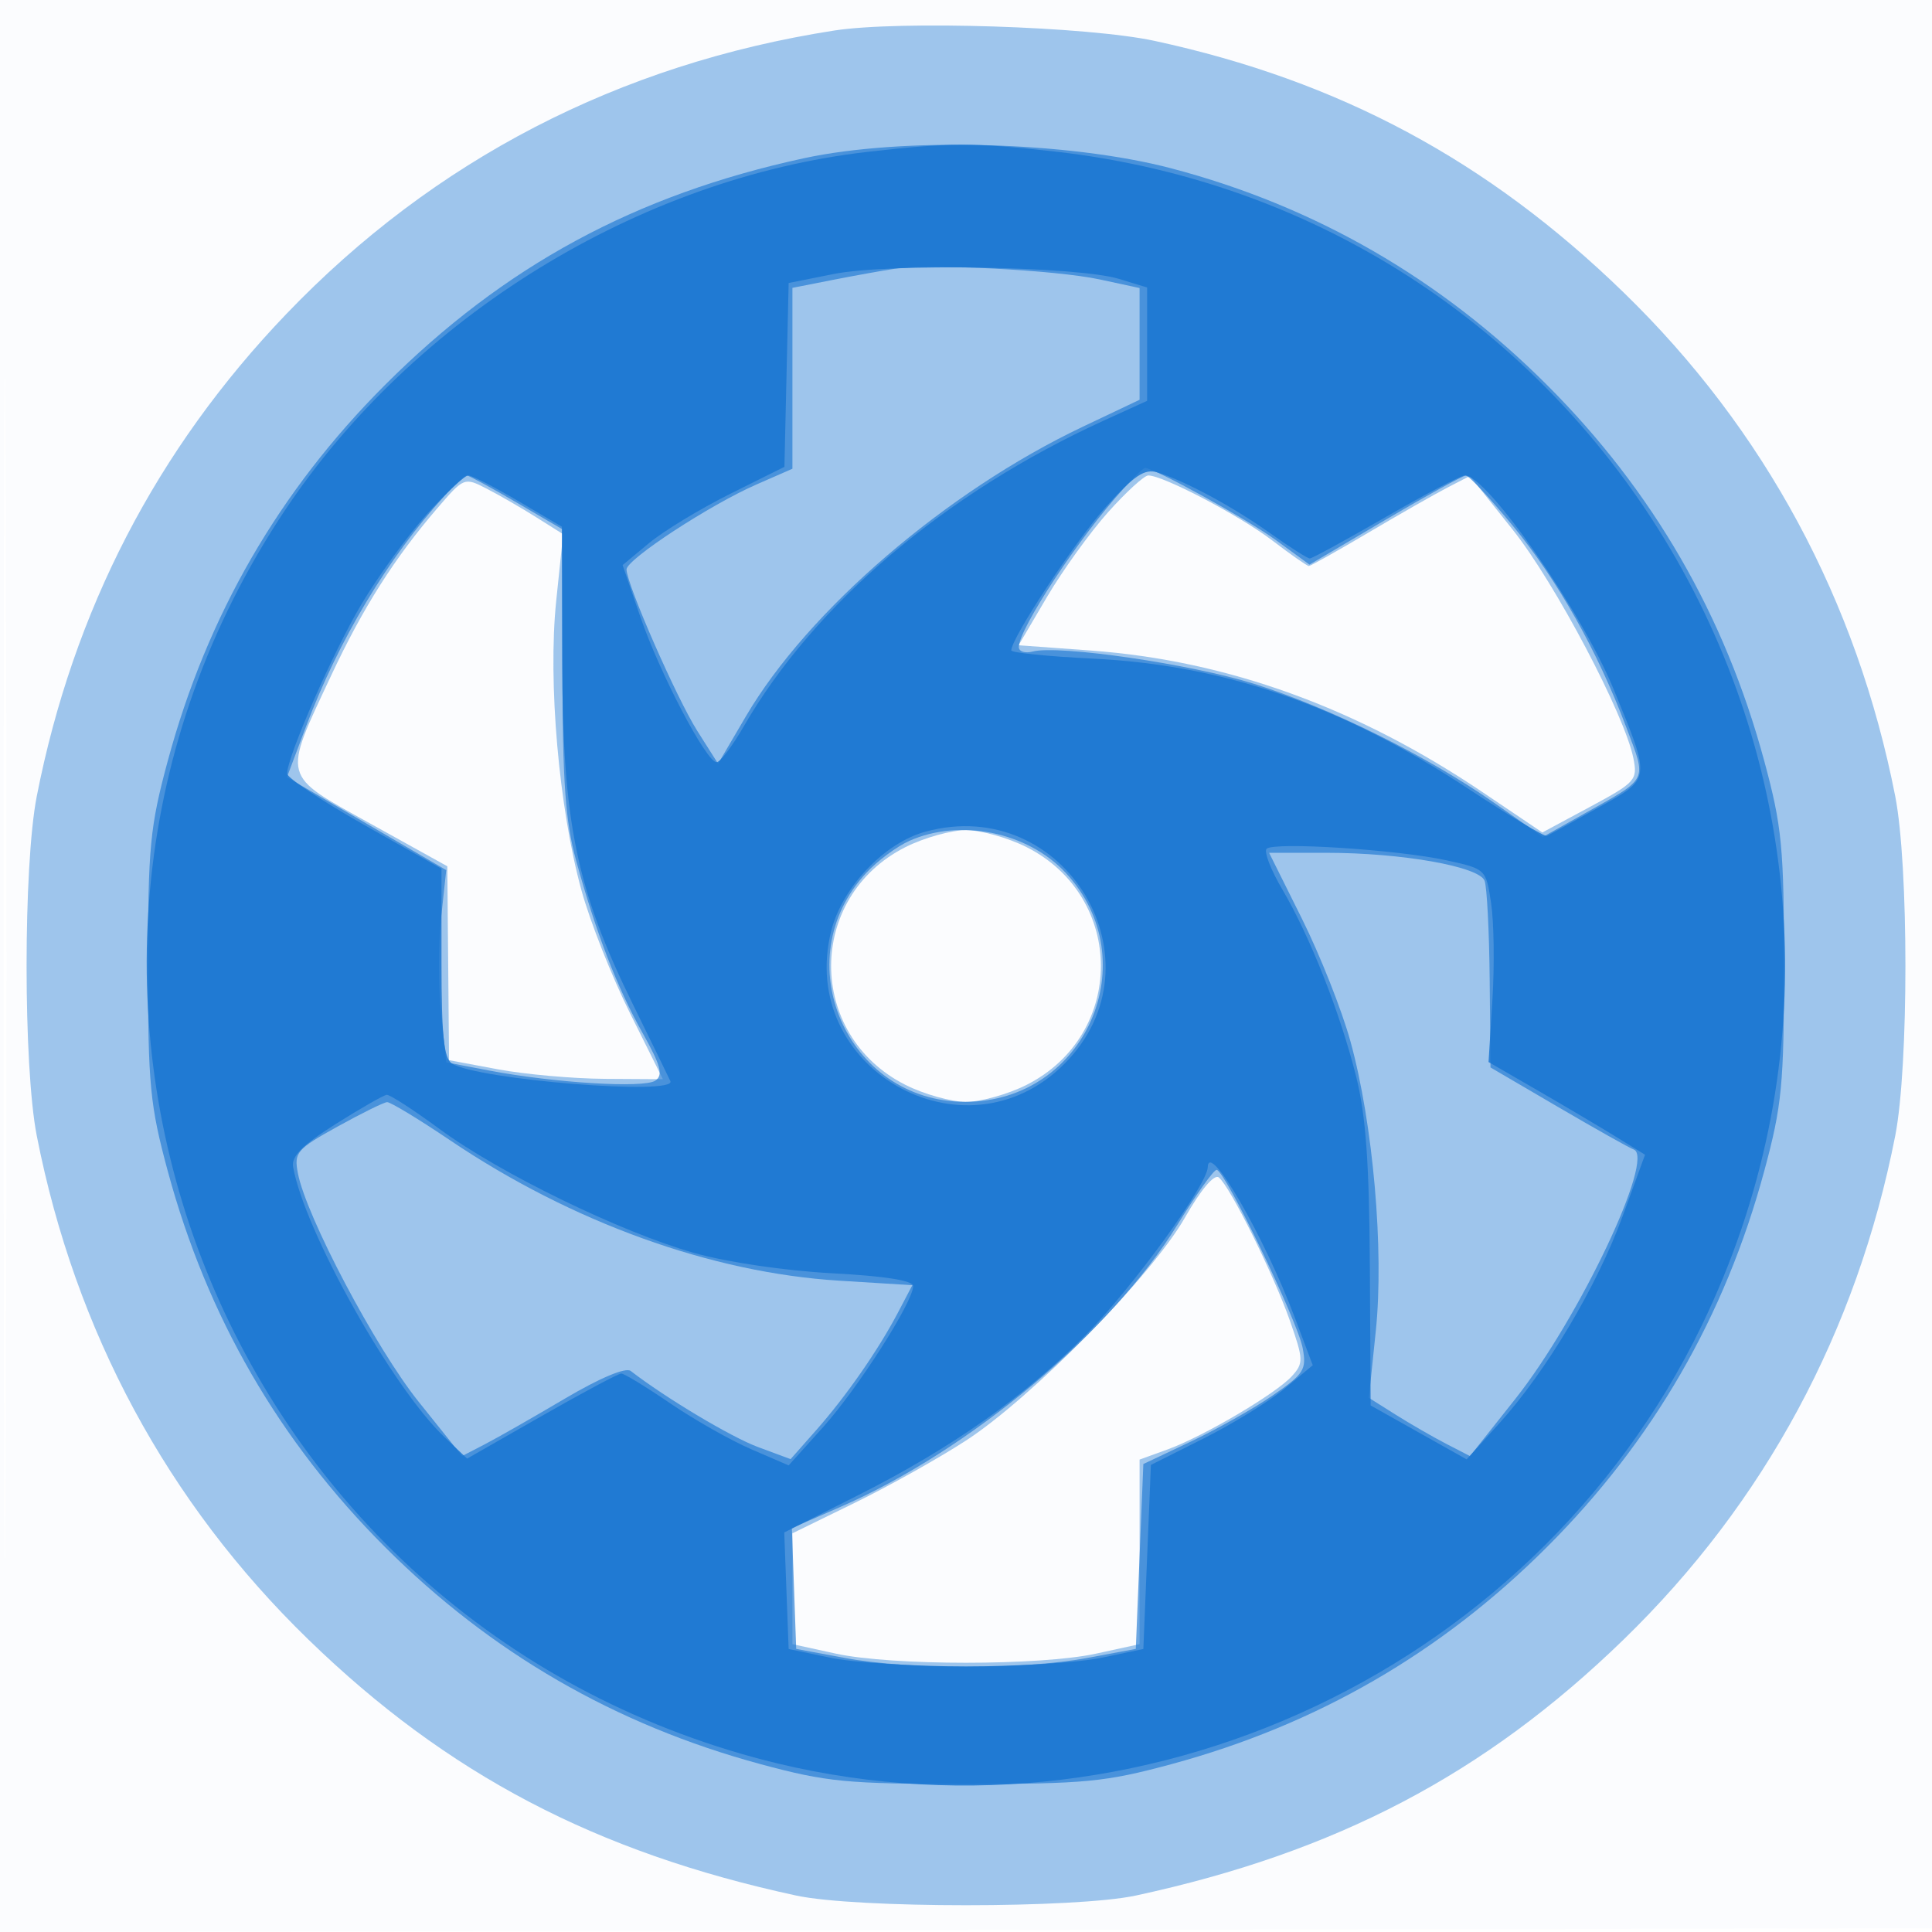
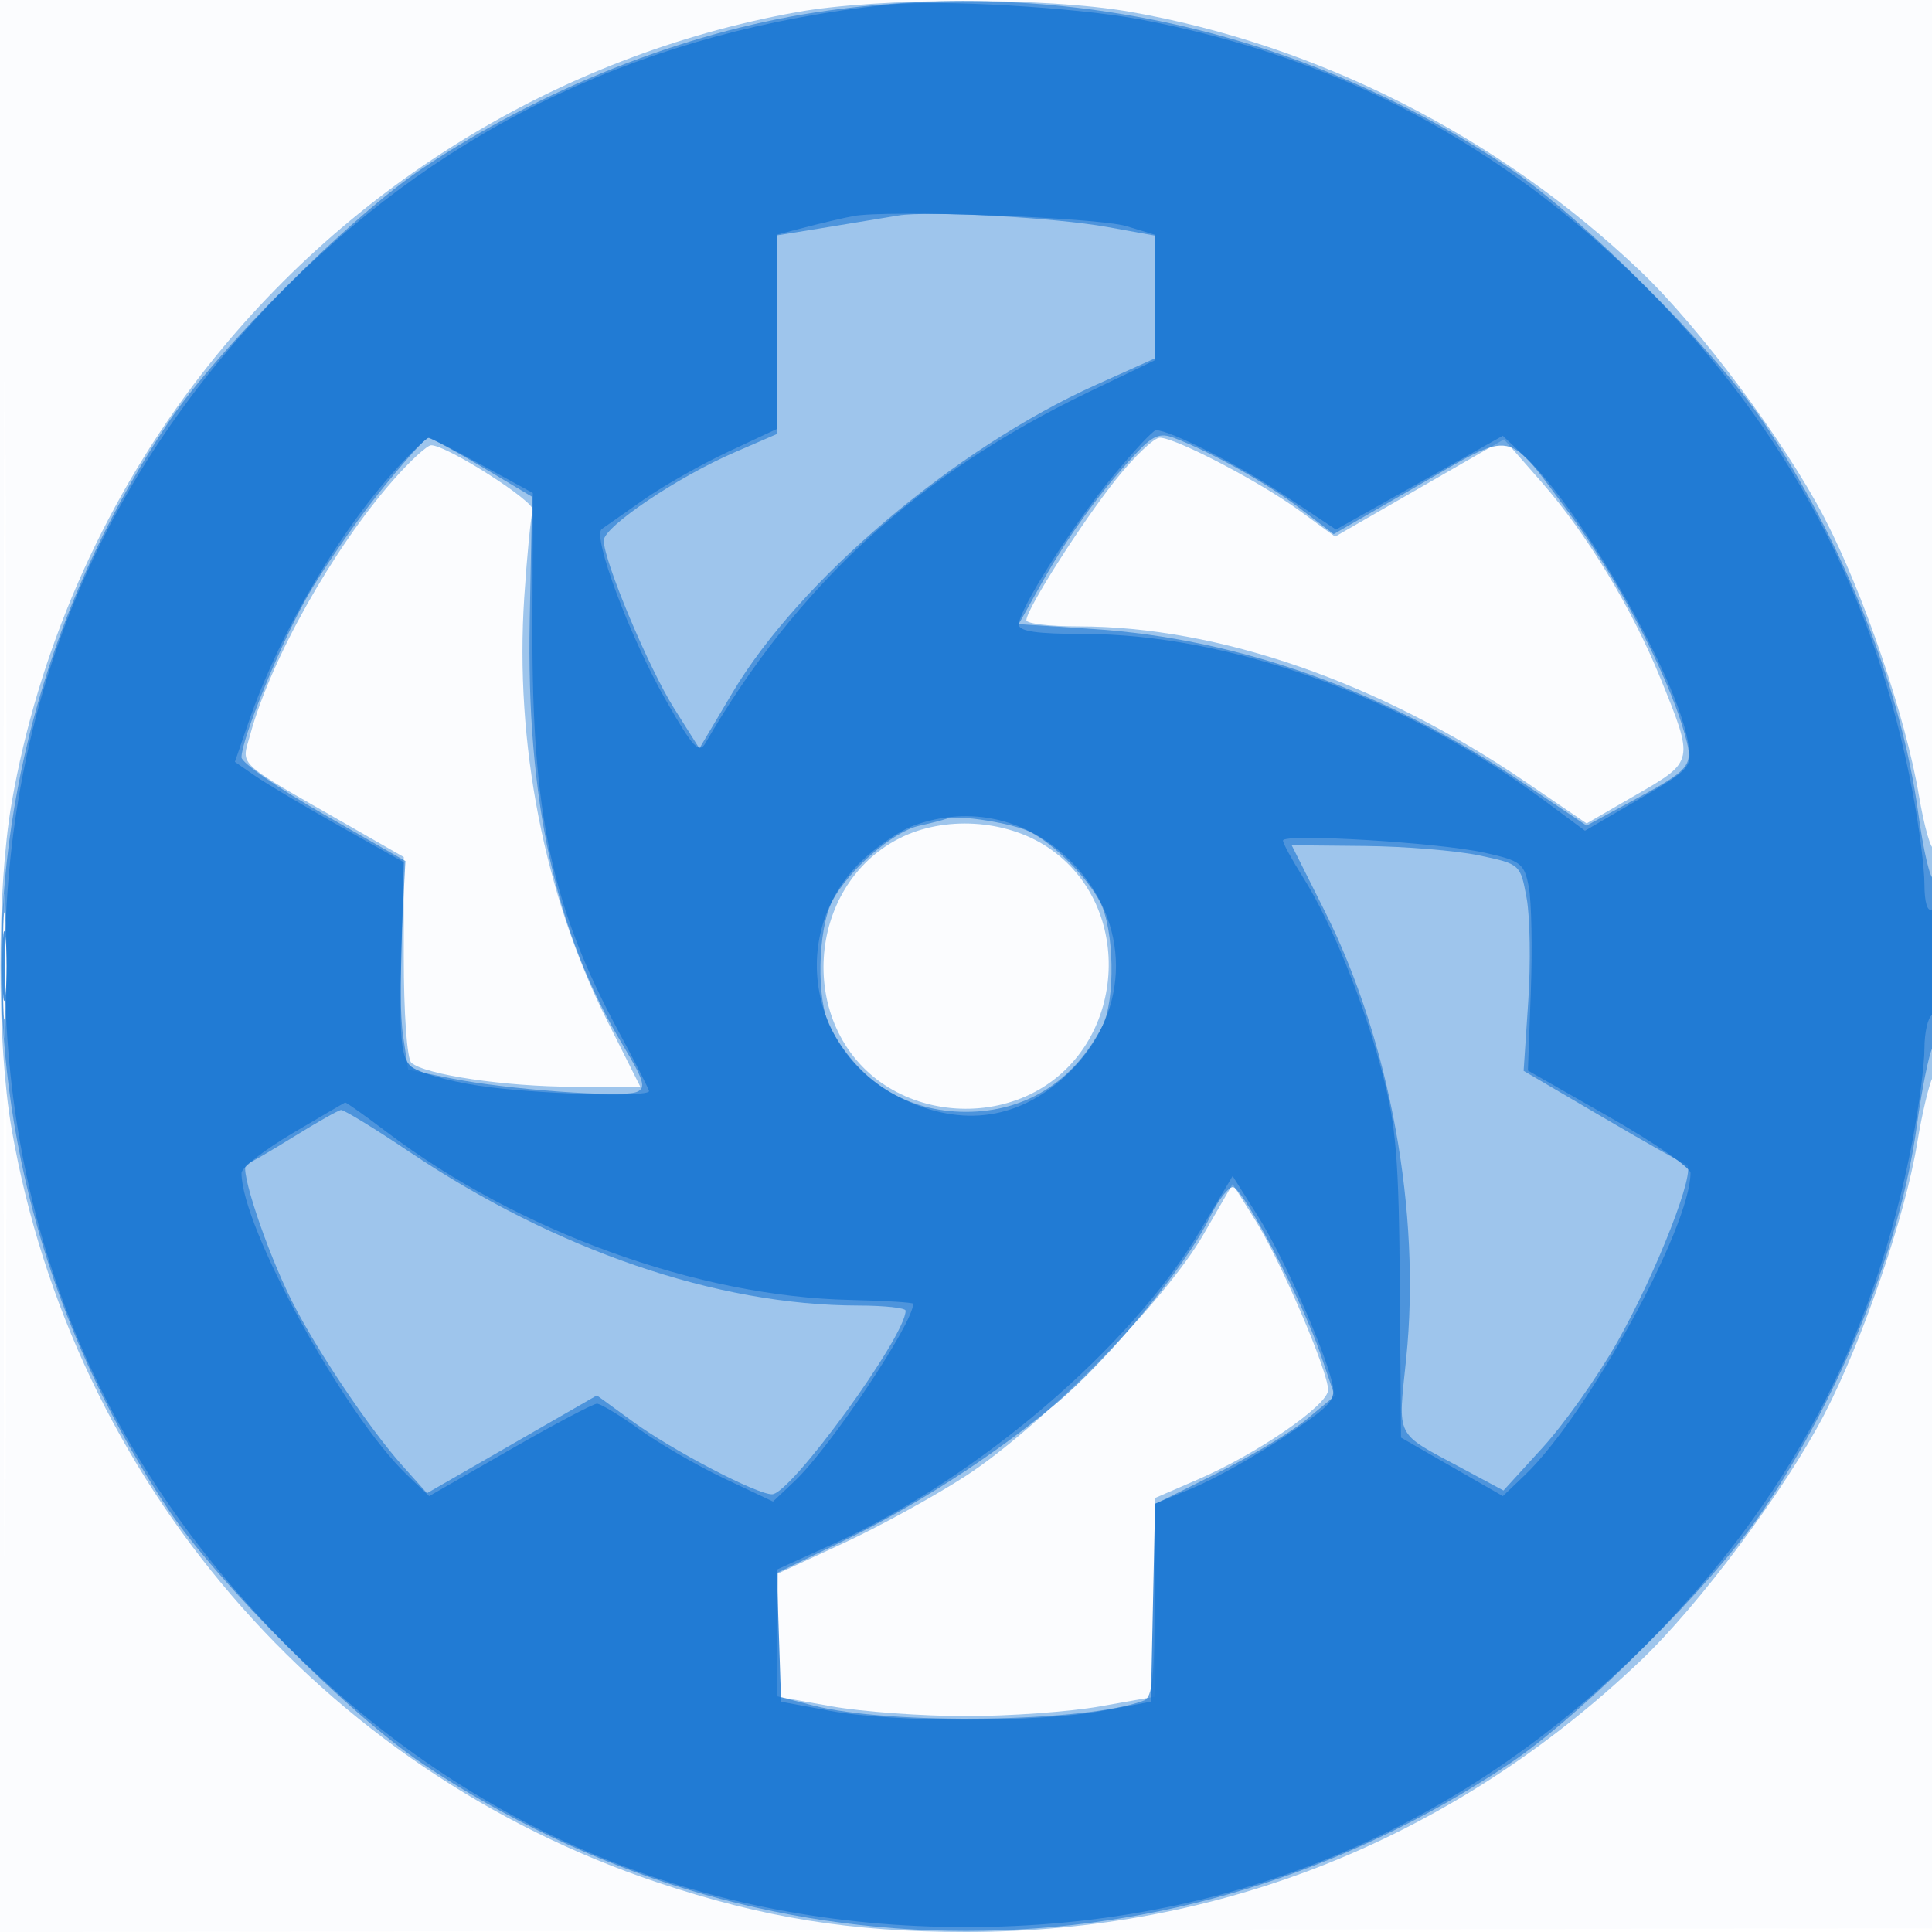
<svg xmlns="http://www.w3.org/2000/svg" width="256" height="256">
  <path fill-opacity=".016" d="M0 128.004v128.004l128.25-.254 128.25-.254.254-127.75L257.008 0H0v128.004m.485.496c0 70.4.119 99.053.265 63.672.146-35.38.146-92.98 0-128C.604 29.153.485 58.1.485 128.5" fill="#1976D2" fill-rule="evenodd" />
-   <path fill-opacity=".414" d="M110.5 4.051C82.037 8.492 57.508 21.188 37.936 41.608 20.753 59.537 9.701 80.895 4.873 105.5c-1.801 9.181-1.801 35.819 0 45 5.086 25.923 17.318 48.612 35.98 66.739 18.375 17.848 38.091 28.197 64.647 33.931 7.912 1.708 37.088 1.708 45 0 26.556-5.734 46.272-16.083 64.647-33.931 18.662-18.127 30.894-40.816 35.98-66.739 1.801-9.181 1.801-35.819 0-45-5.086-25.923-17.318-48.612-35.98-66.739-18.016-17.5-37.679-28.049-62.147-33.342-8.851-1.915-33.839-2.719-42.5-1.368M57.937 67.355c-5.675 6.602-9.848 13.179-14.046 22.136-6.475 13.818-6.675 13.065 5.205 19.652l10.177 5.643.114 12.846.113 12.847 6.5 1.214c3.575.667 9.951 1.235 14.169 1.26l7.669.047-4.359-8.75c-2.397-4.812-5.289-12.125-6.425-16.25-2.998-10.886-4.465-27.659-3.355-38.358l.919-8.858-3.559-2.242c-1.957-1.233-4.909-2.936-6.559-3.786-2.978-1.534-3.026-1.515-6.563 2.599m88.906.496c-2.389 2.669-6.038 7.731-8.111 11.25l-3.767 6.399 9.58.7c18.028 1.316 35.321 7.575 51.975 18.814l7.848 5.295 6.334-3.404c6.009-3.23 6.304-3.56 5.738-6.405-1.147-5.77-10.374-23.254-15.998-30.312l-5.672-7.12-3.002 1.552c-1.651.854-6.361 3.538-10.467 5.966-4.107 2.428-7.65 4.414-7.875 4.414-.225 0-2.416-1.532-4.869-3.404-4.319-3.297-14.43-8.596-16.402-8.596-.533 0-2.924 2.183-5.312 4.851M119.97 112.25c-13.123 6.629-13.123 24.871 0 31.5 2.45 1.238 6.063 2.25 8.03 2.25 1.967 0 5.58-1.012 8.03-2.25 13.123-6.629 13.123-24.871 0-31.5-2.45-1.237-6.063-2.25-8.03-2.25-1.967 0-5.58 1.013-8.03 2.25M157 161.354c-4.352 7.642-20.272 23.85-29 29.524-3.575 2.325-10.213 6.041-14.75 8.26l-8.25 4.033V217.858l5.75 1.254c7.405 1.615 27.095 1.615 34.5 0l5.75-1.254v-24.456l3.648-1.32c4.794-1.733 14.437-7.412 16.54-9.741 1.553-1.719 1.535-2.204-.269-7.341-2.19-6.233-7.905-17.753-9.416-18.979-.608-.493-2.383 1.609-4.503 5.333" fill="#1976D2" fill-rule="evenodd" />
-   <path fill-opacity=".633" d="M106.5 20.973c-22.292 4.83-39.705 14.257-55.488 30.039-14.029 14.03-23.57 30.536-28.774 49.782-2.363 8.739-2.625 11.45-2.625 27.206s.262 18.467 2.625 27.206c5.204 19.246 14.745 35.752 28.774 49.782 14.03 14.029 30.536 23.57 49.782 28.774 8.739 2.363 11.45 2.625 27.206 2.625s18.467-.262 27.206-2.625c19.246-5.204 35.752-14.745 49.782-28.774 14.029-14.03 23.57-30.536 28.774-49.782 2.363-8.739 2.625-11.45 2.625-27.206s-.262-18.467-2.625-27.206c-5.204-19.246-14.745-35.752-28.774-49.782-14.091-14.09-30.744-23.693-49.782-28.705-13.549-3.567-35.609-4.171-48.706-1.334m12 14.646c-1.65.25-5.362.92-8.25 1.489L105 38.142v23.97l-4.75 2.077c-6.192 2.707-17.255 9.944-17.232 11.273.035 1.995 6.648 17.075 9.379 21.388l2.754 4.349 3.674-6.267c8.243-14.057 26.562-29.805 44.666-38.396L151 52.973V38.166l-5.25-1.133c-5.812-1.255-22.567-2.124-27.25-1.414m30.364 29.131C143.041 71.129 135 83.305 135 85.744c0 .588.826.853 1.835.589 3.458-.904 21.048 1.663 29.357 4.284 10.03 3.165 22.999 9.592 31.774 15.747l6.466 4.535 5.534-3.108c8.572-4.815 8.255-4.157 5.513-11.444-3.799-10.092-9.099-19.497-15.061-26.725-3.004-3.642-5.79-6.614-6.19-6.605-.4.009-5.225 2.667-10.721 5.907l-9.993 5.89-4.507-3.286C165.275 68.808 152.92 62 151.716 62c-.188 0-1.472 1.237-2.852 2.75m-90 1C51.41 73.915 44.842 84.856 40.56 96.241l-2.536 6.741 10.552 6.155 10.552 6.156-.681 6.353c-.374 3.495-.372 9.226.004 12.737l.683 6.383 5.683 1.085c8.602 1.642 20.516 2.366 22.019 1.338 1.068-.73.728-1.998-1.686-6.301-3.395-6.053-6.18-13.281-8.819-22.888-1.413-5.145-1.79-10.397-1.808-25.188L74.5 70.123l-6.088-3.561C65.063 64.603 62.11 63 61.849 63c-.261 0-1.605 1.237-2.985 2.75m61.636 45.667c-1.65.737-4.209 2.632-5.686 4.211-10.782 11.526-2.66 30.372 13.089 30.372 15.938 0 24.142-18.76 13.283-30.373-5.038-5.388-13.972-7.206-20.686-4.21m52.021 10.333c2.397 4.813 5.289 12.125 6.425 16.25 2.998 10.886 4.465 27.659 3.355 38.358l-.919 8.858 3.559 2.242c1.957 1.233 4.972 2.97 6.7 3.861l3.141 1.62 5.984-7.548c8.468-10.679 18.616-32.069 15.696-33.084-.529-.184-5.012-2.704-9.962-5.6l-9-5.265-.109-11.634c-.061-6.398-.364-12.295-.675-13.105-.725-1.891-10.983-3.703-20.967-3.703h-7.587l4.359 8.75M44.704 149.289c-5.391 2.986-5.757 3.417-5.238 6.149 1.091 5.733 10.297 23.167 15.988 30.278l5.776 7.216 3.002-1.552c1.651-.854 6.432-3.58 10.625-6.059 4.62-2.731 8.054-4.175 8.714-3.664 4.628 3.577 13.301 8.762 16.873 10.086l4.316 1.6 3.37-3.816c3.99-4.517 8.242-10.633 10.867-15.629l1.893-3.603-9.695-.598c-16.92-1.046-35.444-7.731-51.57-18.613-4.144-2.796-7.893-5.066-8.33-5.045-.437.022-3.403 1.484-6.591 3.25m111.329 12.97c-8.786 14.244-27.564 29.962-44.73 37.44l-6.376 2.778.286 8.006.287 8.007 6.5 1.208c8.333 1.549 23.668 1.549 32 0l6.5-1.209.5-12.249.5-12.249 6.276-2.966c3.452-1.63 8.335-4.381 10.851-6.113 4.167-2.866 4.523-3.428 3.986-6.28-.682-3.621-10.343-23.636-11.403-23.623-.39.004-2.72 3.267-5.177 7.25" fill="#1976D2" fill-rule="evenodd" />
-   <path fill-opacity=".833" d="M115 20.118C84.682 23.586 54.789 41.994 37.68 67.73-3.021 128.953 27.51 211.9 98.296 232.413c50.062 14.507 104.459-9.792 127.215-56.827C258.3 107.81 214.472 28.41 139.666 20.069c-10.711-1.194-13.857-1.188-24.666.049m-4.5 16.181l-6 1.201-.28 12.178-.28 12.179-7.22 3.599c-3.971 1.98-8.795 4.91-10.72 6.51l-3.5 2.91 2.334 6.812C87.393 89.16 93.598 101 94.954 101c.471 0 2.089-2.137 3.596-4.75 9.336-16.183 26.726-30.955 47.7-40.518l5.75-2.621V38.094l-3.75-1.144c-5.437-1.658-30.556-2.091-37.75-.651m36.061 30.844C142.51 71.649 134 84.546 134 86.18c0 .31 4.838.799 10.75 1.087 17.603.858 33.113 6.239 49.915 17.316 5.371 3.542 10.015 6.322 10.319 6.178.304-.143 3.341-1.819 6.75-3.723 7.107-3.97 7.052-3.561 2.109-15.64C209.616 81.068 197.061 63 194.11 63c-.524 0-5.238 2.475-10.478 5.5-5.239 3.025-9.774 5.5-10.077 5.5-.303 0-2.689-1.521-5.303-3.38-4.927-3.505-11.193-6.882-14.883-8.021-1.702-.526-3.071.388-6.808 4.544m-90.026 1.029c-2.558 2.845-6.464 8.226-8.681 11.958-3.706 6.237-9.746 20.006-9.814 22.37-.016.55 4.581 3.611 10.216 6.803l10.244 5.802v12.483c0 9.611.322 12.681 1.398 13.348 3.467 2.146 29.807 4.253 28.929 2.314-.187-.412-2.439-5.025-5.004-10.25-7.445-15.161-9.276-24.064-9.326-45.352l-.043-17.851-5.771-3.399C65.508 64.529 62.522 63 62.048 63c-.474 0-2.955 2.328-5.513 5.172m66.085 42.031c-5.429 1.479-11.024 7.375-12.478 13.148C105.571 141.503 127.79 154.21 141 141c13.493-13.493.151-35.847-18.38-30.797m45.208 2.27c-.369.387.572 2.813 2.091 5.39 3.672 6.227 7.668 16.356 9.778 24.784 1.284 5.128 1.741 11.474 1.817 25.216l.102 18.364 6.362 3.573 6.361 3.573 4.296-4.745c6.263-6.918 12.985-18.203 16.375-27.493l2.965-8.125-3.737-2.311c-2.056-1.271-6.722-4.035-10.369-6.143l-6.63-3.832.513-8.233c.283-4.528.206-10.283-.17-12.79-.68-4.54-.702-4.561-5.882-5.699-6.478-1.422-22.966-2.478-23.872-1.529M44.5 148.928c-4.405 2.781-5.911 4.291-5.665 5.68 1.497 8.459 13.101 29.194 20.024 35.778l3.035 2.886 9.868-5.636c5.427-3.1 10.181-5.636 10.564-5.636.383 0 3.299 1.776 6.479 3.947 3.181 2.171 8.013 4.91 10.739 6.086l4.956 2.139 4.54-5.042c4.589-5.096 11.96-16.631 11.96-18.716 0-.736-3.755-1.33-10.75-1.701-6.206-.33-13.92-1.465-18.25-2.686-9.699-2.736-25.808-10.574-33.753-16.423-3.439-2.532-6.589-4.572-7-4.534-.411.039-3.447 1.775-6.747 3.858m115.533 5.738c-.066 2.336-10.026 16.03-16.166 22.227-8.065 8.141-17.827 15.013-30.159 21.23l-9.791 4.937.291 7.72.292 7.72 5.5 1.154c3.025.634 11.125 1.153 18 1.153s14.975-.519 18-1.153l5.5-1.154.5-12.195.5-12.195 7-3.515c3.85-1.934 8.675-4.906 10.723-6.605l3.722-3.09-2.347-6.236c-4.096-10.882-11.461-23.619-11.565-19.998" fill="#1976D2" fill-rule="evenodd" />
+   <path fill-opacity=".414" d="M105.555 1.614C73.839 7.339 45.146 25.066 25.618 51 13.354 67.287 5.008 86.487 1.546 106.381c-1.981 11.381-1.981 31.857 0 43.238 8.09 46.484 41.058 84.938 85.581 99.822C101.157 254.131 112.802 256 128 256c33.777 0 64.614-12.397 89.364-35.925 7.815-7.429 19.184-22.673 24.39-32.702 5.055-9.736 10.698-26.224 12.278-35.873.631-3.85 1.557-7.781 2.058-8.736 1.065-2.032 1.253-31.441.194-30.381-.394.393-1.305-2.769-2.024-7.029-1.752-10.371-7.333-26.763-12.506-36.727-5.206-10.029-16.575-25.273-24.39-32.702-18.805-17.877-42.752-30.03-67.745-34.379-11.044-1.923-33.229-1.888-44.064.068M147.899 63.5C143.367 69.166 136 80.731 136 82.181c0 .451 3.1.819 6.89.819 18.566 0 39.852 7.387 59.151 20.528l8.195 5.58 6.632-3.832c7.635-4.413 7.63-4.388 3.153-15.389-3.79-9.313-9.77-19.176-15.779-26.027l-4.948-5.64-11.193 6.441-11.194 6.441-4.703-3.429C166.911 63.814 155.776 58 153.678 58c-.759 0-3.359 2.475-5.779 5.5m-95.799.123C44.136 72.671 35.87 87.38 33.163 97.32c-1.174 4.31-2.258 3.314 13.292 12.211l7.045 4.032v13.169c0 7.504.43 13.559 1 14.077C56.255 142.404 67.05 144 76.089 144h8.756l-4.391-8.75c-8.317-16.573-12.265-36.735-10.988-56.112.376-5.699.884-10.886 1.129-11.525C71.012 66.528 59.242 59 57.129 59c-.527 0-2.79 2.08-5.029 4.623m67.068 47.466c-12.45 6.325-13.585 24.974-1.987 32.65 5.622 3.72 13.218 4.215 19.324 1.259 12.776-6.185 14.084-24.948 2.283-32.757-5.561-3.68-13.702-4.158-19.62-1.152M.402 128c0 8.525.154 12.012.341 7.75.188-4.262.188-11.237 0-15.5-.187-4.263-.341-.775-.341 7.75m159.013 35.663c-5.068 8.774-21.584 25.525-31.488 31.935-4.165 2.696-11.46 6.702-16.21 8.902l-8.637 4-.04 8.16-.04 8.159 7.25 1.288c3.987.708 11.975 1.287 17.75 1.287s13.762-.579 17.75-1.287l7.25-1.288.017-13.159.017-13.16 5.693-2.466c7.929-3.435 17.277-9.864 17.255-11.867-.028-2.544-6.258-17.062-9.644-22.474l-3.007-4.808-3.916 6.778" fill="#1976D2" fill-rule="evenodd" />
+   <path fill-opacity=".606" d="M108 1.651C90.523 4.326 71.676 11.808 56 22.293 46.364 28.739 28.739 46.364 22.293 56c-29.533 44.153-29.533 99.847 0 144 6.446 9.636 24.071 27.261 33.707 33.707 44.153 29.533 99.847 29.533 144 0 9.636-6.446 27.261-24.071 33.707-33.707 10.405-15.557 18.137-34.97 20.312-51 .634-4.675 1.564-9.281 2.067-10.236 1.115-2.119 1.232-23.079.125-22.395-.433.268-1.35-3.634-2.036-8.672-2.258-16.584-9.913-35.916-20.468-51.697-6.446-9.636-24.071-27.261-33.707-33.707-27.357-18.299-59.783-25.574-92-20.642m11 26.911c-1.375.235-5.537.92-9.25 1.523L103 31.182l-.017 13.159-.017 13.159-5.693 2.466C89.74 63.23 80 69.798 80 71.615c0 2.698 5.95 16.898 9.32 22.243l3.35 5.314 4.355-7.336c8.901-14.991 29.483-32.425 48.233-40.856l7.74-3.48.001-8.143.001-8.143-6.25-1.133c-6.929-1.256-23.857-2.182-27.75-1.519m31.3 31.761c-4.593 4.944-8.746 10.666-12.177 16.776l-3.143 5.599 9.864.646c19.386 1.271 38.91 8.255 56.918 20.361l8.467 5.692 5.135-2.779c9.114-4.93 9.142-4.967 7.723-9.848-2.21-7.598-8.866-20.299-14.873-28.382-8.799-11.838-7.3-11.538-20.285-4.066l-11.21 6.451-4.522-3.452c-4.32-3.298-11.691-7.418-16.634-9.297-1.909-.726-2.824-.326-5.263 2.299m-100.246 5.19c-3.284 4.133-7.547 10.331-9.472 13.775C37.02 85.656 32 97.979 32 100.352c0 .719 4.886 4.104 10.858 7.522l10.859 6.215-.489 9.343c-.269 5.139-.186 11.361.183 13.826l.673 4.483 5.708 1.152c7.236 1.461 22.532 2.58 24.57 1.798 1.291-.495.983-1.536-1.842-6.228-8.933-14.835-12.784-32.419-12.33-56.302l.31-16.338-6.5-3.874c-3.575-2.13-6.832-3.89-7.238-3.911-.406-.021-3.425 3.343-6.708 7.475m75.446 42.956c-.55.196-2.229.627-3.732.958-3.441.758-9.371 5.908-11.481 9.971-1.941 3.74-2.129 13.126-.331 16.606 3.773 7.308 10.168 11.319 18.044 11.319 7.876 0 14.271-4.011 18.044-11.319 1.779-3.444 1.612-12.869-.293-16.504-1.723-3.287-6.115-7.684-9.251-9.262-2.274-1.144-9.495-2.305-11-1.769m50.046 12.281c8.631 17.199 12.766 39.917 10.783 59.25-1.098 10.713-1.594 9.728 7.299 14.5l5.59 3 5.211-5.714c2.866-3.142 7.304-9.419 9.862-13.949 5.249-9.294 10.598-23.035 9.16-23.531-.523-.18-5.589-3.047-11.257-6.372l-10.307-6.045.612-9.195c.336-5.057.24-11.219-.215-13.694-.824-4.486-.843-4.504-6.305-5.654-3.014-.634-9.832-1.197-15.151-1.25l-9.673-.096 4.391 8.75M.378 128c0 6.325.163 8.912.361 5.75.198-3.163.198-8.338 0-11.5-.198-3.163-.361-.575-.361 5.75M39 150.575c-3.025 1.879-5.876 3.543-6.335 3.699-1.04.352 2.602 11.329 6.018 18.138 3.196 6.369 10.287 16.931 14.611 21.763l3.289 3.676 11.255-6.477 11.255-6.476 4.703 3.429c5.265 3.839 16.424 9.673 18.501 9.673 2.486 0 17.703-20.915 17.703-24.331 0-.368-2.812-.672-6.25-.677-18.777-.022-40.092-7.325-59.564-20.407-4.573-3.072-8.623-5.549-9-5.506-.377.044-3.161 1.617-6.186 3.496m121.322 10.7c-3.144 6.471-13.42 18.9-20.522 24.822-8.342 6.955-18.558 13.51-28.605 18.353L103 208.4v16.363l4.75 1.224c10.151 2.616 36.335 2.22 43.848-.663 1.101-.422 1.402-3.271 1.402-13.268v-12.729l8.25-4.112c4.537-2.262 9.906-5.492 11.929-7.179l3.68-3.065-1.953-5.736c-2.296-6.74-9.973-21.424-11.461-21.92-.568-.189-1.973 1.593-3.123 3.96" fill="#1976D2" fill-rule="evenodd" />
+   <path fill-opacity=".827" d="M117.5.632C85.861 4.039 59.594 16.378 37.986 37.986 13.321 62.651.648 93.202.648 128c0 34.798 12.673 65.349 37.338 90.014 24.665 24.665 55.216 37.338 90.014 37.338 34.798 0 65.349-12.673 90.014-37.338 18.906-18.906 30.435-40.701 35.414-66.948.865-4.558 1.572-10.011 1.572-12.117 0-2.107.45-4.109 1-4.449.55-.34 1-3.768 1-7.618 0-4.412-.37-6.772-1-6.382-.602.372-1-.953-1-3.331 0-2.171-.707-7.677-1.572-12.235-4.979-26.247-16.508-48.042-35.414-66.948-18.882-18.882-40.707-30.436-66.863-35.398C142.554.957 124.323-.102 117.5.632M113 28.639c-1.375.272-4.187.931-6.25 1.466l-3.75.972v25.734l-6.48 3.033c-3.563 1.667-8.604 4.522-11.202 6.344-2.597 1.822-5.108 3.58-5.58 3.908-1.302.905 3.766 14.432 8.518 22.737 3.571 6.242 4.37 7.099 5.23 5.612 12.058-20.861 28.253-35.694 50.765-46.496L153 47.751V31.094l-3.75-1.13c-3.889-1.171-31.853-2.193-36.25-1.325m34.5 34.425c-5.443 6.585-12.492 17.689-12.497 19.686-.002.903 2.37 1.25 8.539 1.25 19.419 0 42.724 8.441 61.217 22.173l5.258 3.905 7.105-4.149c6.942-4.054 7.091-4.227 6.553-7.541-1.38-8.509-13.988-30.644-21.51-37.765l-3.039-2.877-11.051 6.212-11.051 6.211-6.837-4.545c-6.056-4.025-15.164-8.637-17.02-8.617-.367.004-2.917 2.729-5.667 6.057M53.318 61.25c-7.955 8.411-16.245 22.424-20.394 34.476l-1.8 5.226 2.688 1.862c1.478 1.024 6.513 4.016 11.188 6.649l8.5 4.787-.327 12.727c-.265 10.358-.044 13.01 1.192 14.245.834.834 4.937 2.026 9.117 2.648 7.35 1.093 22.518 1.569 22.518.707 0-.233-1.806-3.771-4.013-7.863-8.867-16.438-11.505-28.733-11.438-53.304l.05-18.09-6.693-3.66c-3.68-2.013-6.877-3.66-7.103-3.66-.226 0-1.794 1.462-3.485 3.25m67.77 48.136c-1.876.678-5.076 2.877-7.11 4.887-9.488 9.375-6.857 25.12 5.204 31.13 8.376 4.174 16.222 2.957 22.7-3.521 7.986-7.985 7.986-19.779 0-27.764-5.671-5.671-13.358-7.421-20.794-4.732M170 111.378c0 .364 1.175 2.523 2.611 4.797 3.829 6.066 8.1 16.593 10.561 26.031 1.833 7.028 2.186 11.345 2.315 28.288l.152 19.994 6.749 3.877 6.75 3.877 2.944-2.82c8.297-7.949 21.918-32.813 21.918-40.009 0-.701-4.848-4.039-10.773-7.418l-10.772-6.144.386-10.416c.212-5.729.095-11.961-.259-13.849-.597-3.183-1.024-3.518-5.863-4.598-6.031-1.346-26.719-2.592-26.719-1.61M.336 128c0 4.125.177 5.813.392 3.75.216-2.062.216-5.437 0-7.5-.215-2.062-.392-.375-.392 3.75m38.414 22.169c-3.712 2.197-6.75 4.562-6.75 5.256 0 7.184 13.629 32.055 21.918 39.997l2.945 2.821 10.668-6.122C73.398 188.755 78.603 186 79.097 186c.494 0 3.055 1.55 5.692 3.444 2.636 1.894 7.683 4.81 11.216 6.481l6.424 3.038 2.887-2.732c4.711-4.456 15.684-20.879 15.684-23.473 0-.178-3.781-.408-8.403-.511-20.214-.455-43.935-9.064-61.405-22.287-2.878-2.178-5.336-3.921-5.462-3.872-.127.048-3.268 1.885-6.98 4.081m120.245 12.956c-9.131 15.37-29.396 32.703-48.314 41.324l-7.759 3.536.289 8.752.289 8.752 6.5 1.209c8.359 1.554 27.646 1.554 36-.001l6.5-1.21.278-13.122.278-13.122 5.058-2.102c2.782-1.156 8.203-4.193 12.048-6.749 6.355-4.224 6.931-4.886 6.336-7.27-1.223-4.895-6.534-16.773-9.858-22.044l-3.31-5.25-4.335 7.297" fill="#1976D2" fill-rule="evenodd" />
</svg>
